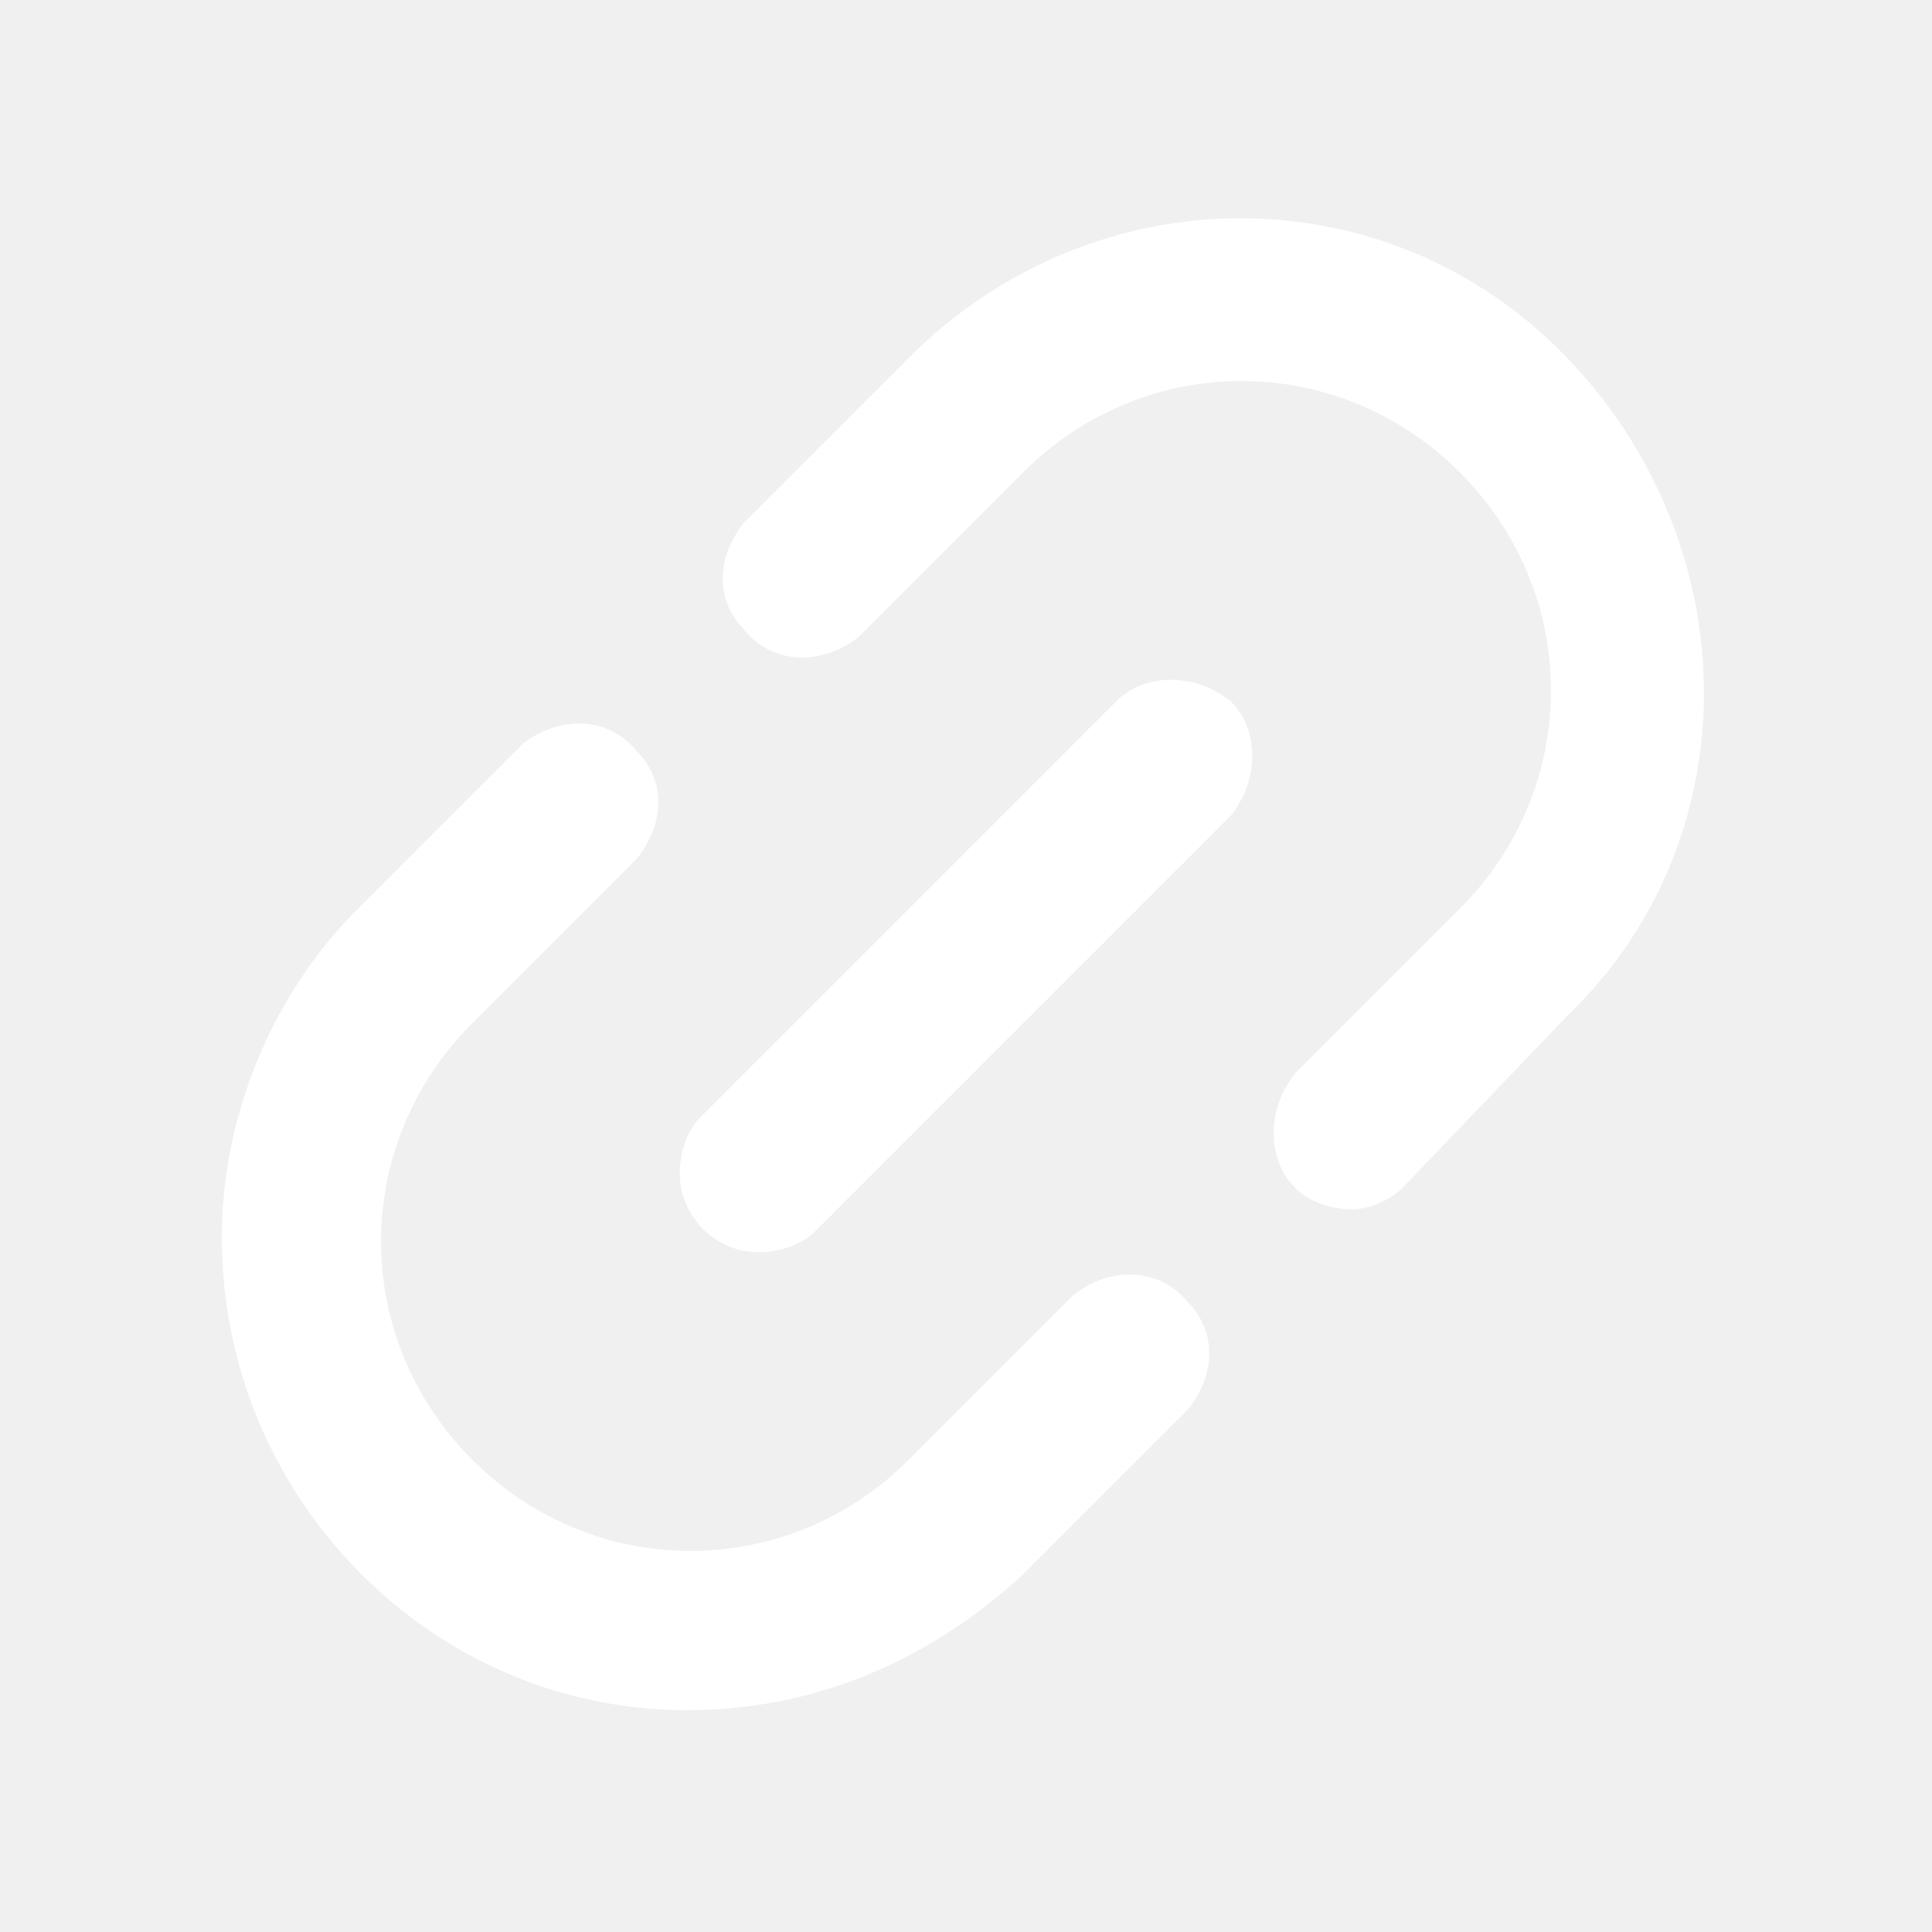
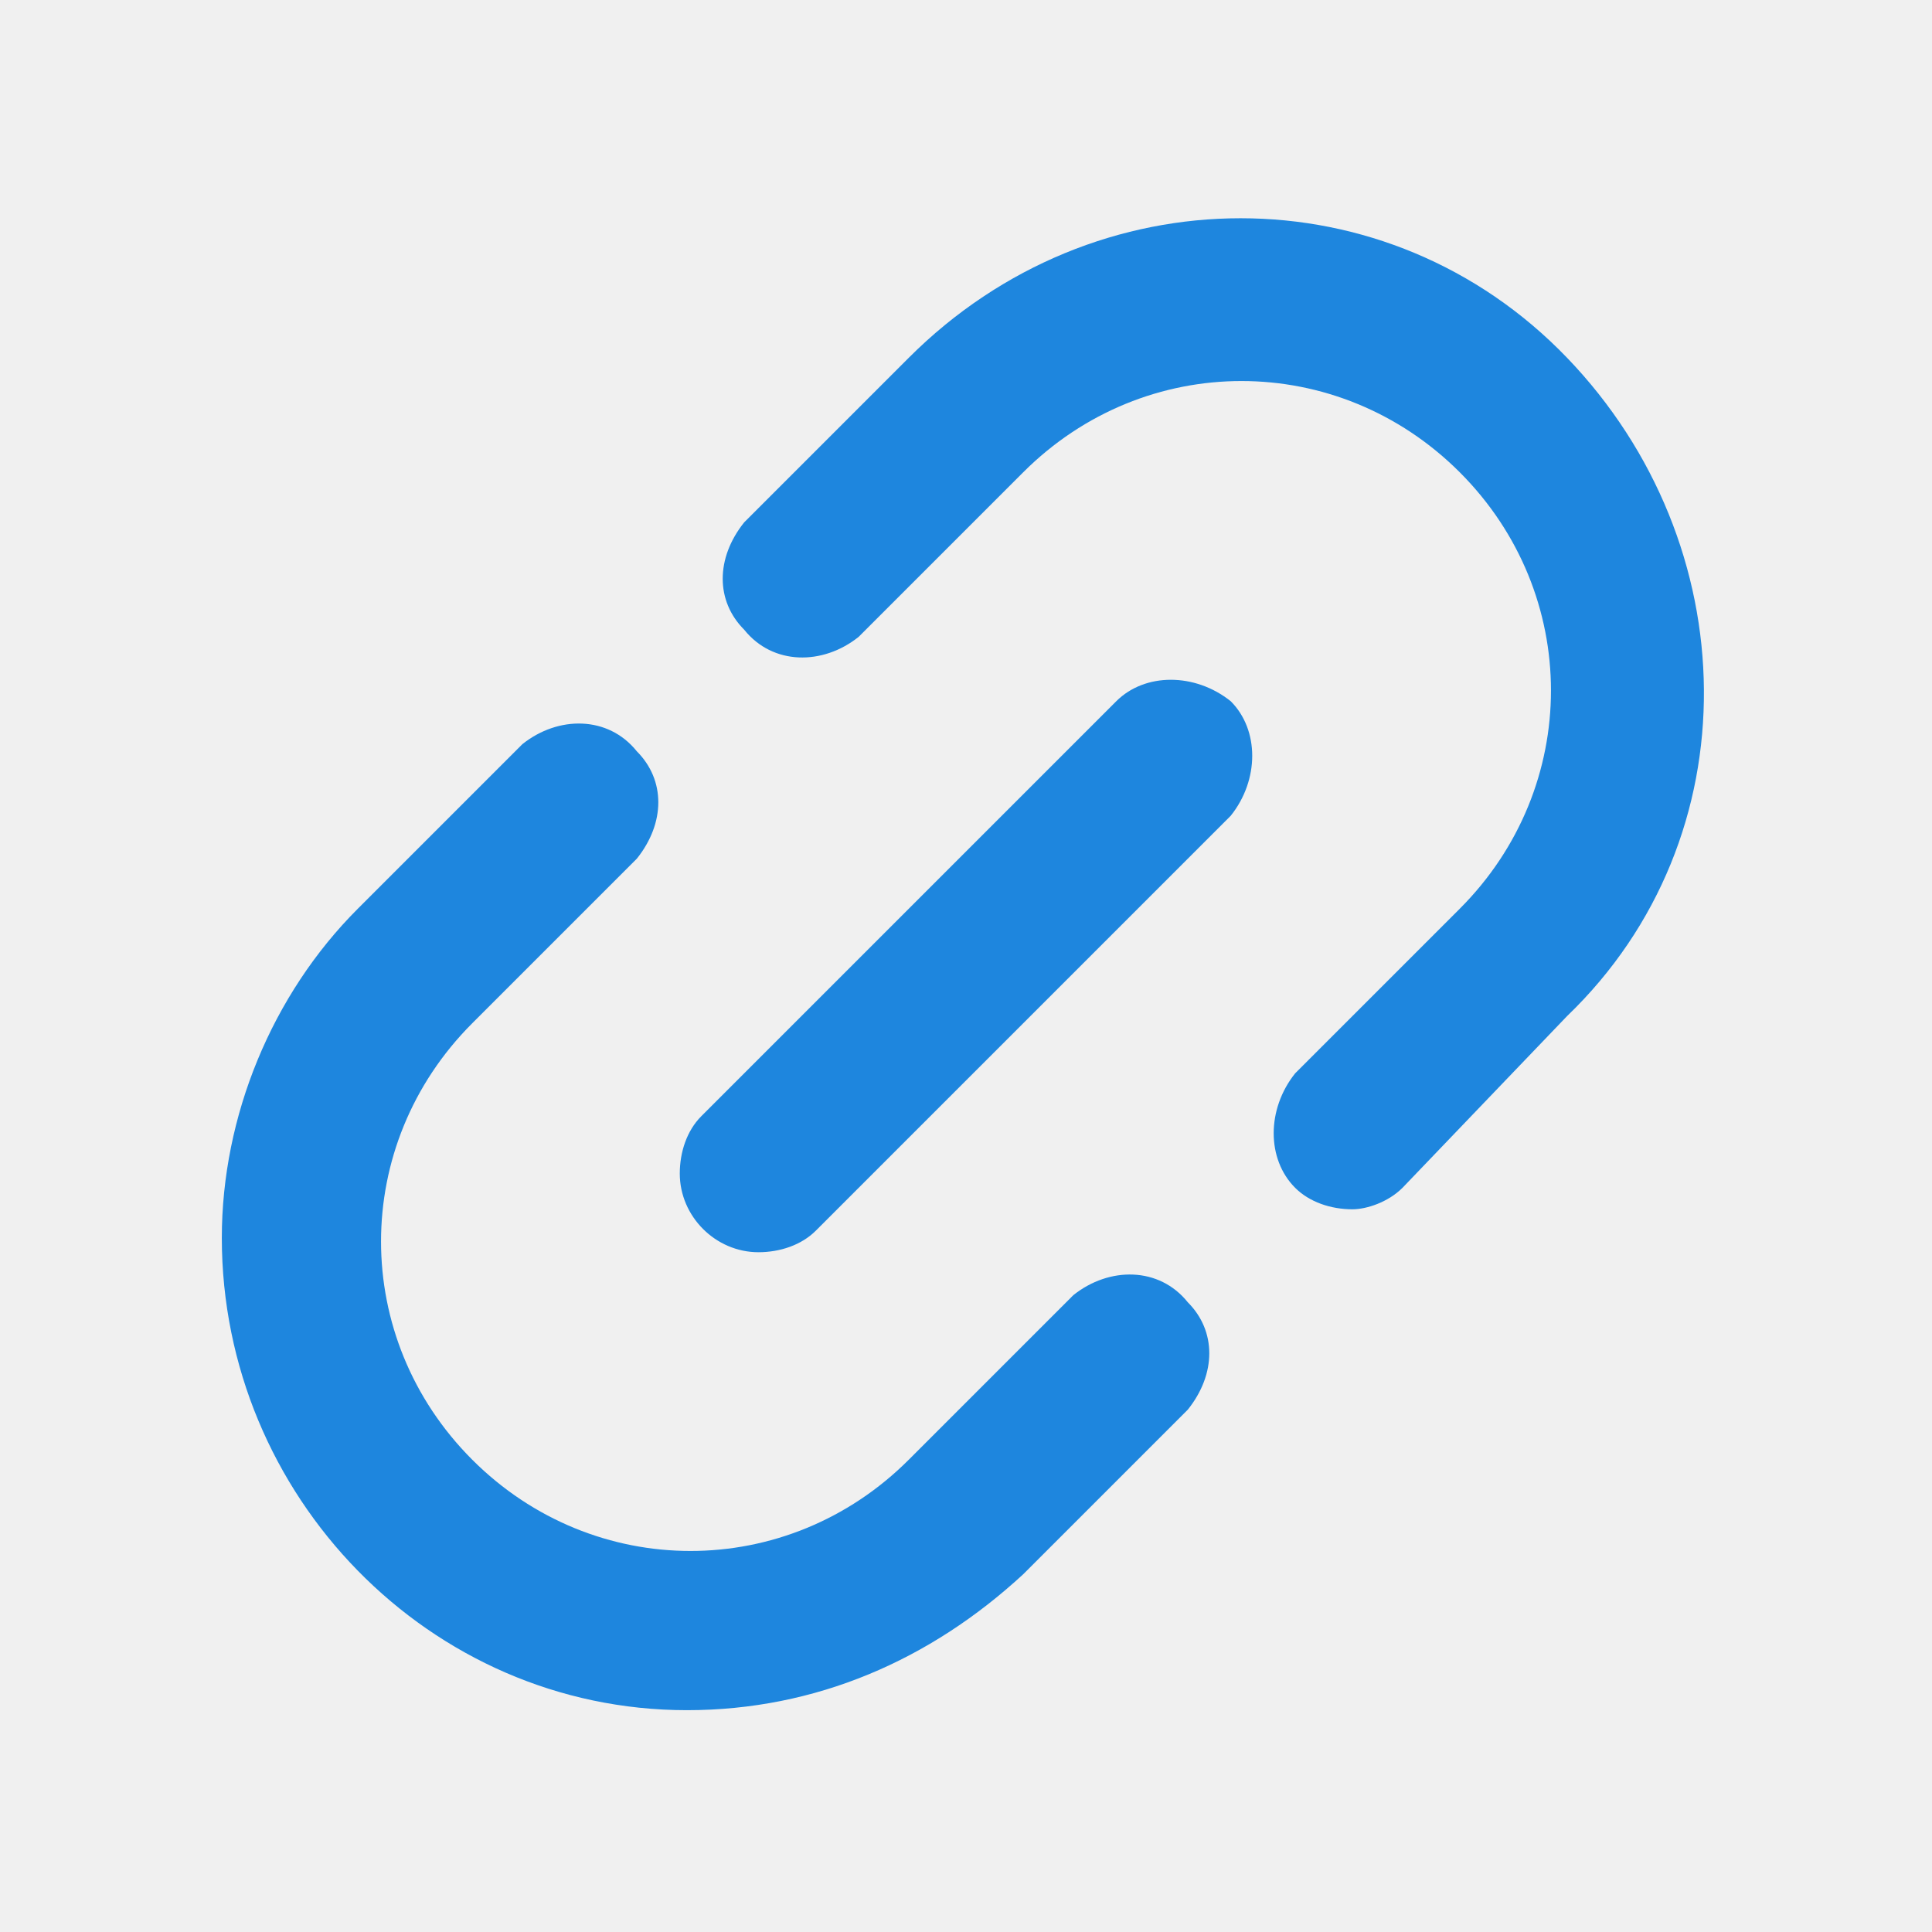
<svg xmlns="http://www.w3.org/2000/svg" version="1.1" x="0px" y="0px" viewBox="0 0 27 27" style="enable-background:new 0 0 27 27;" xml:space="preserve">
-   <path fill="#FFF" d="M9.6,23.9c-3.6,0-6.5-3-6.5-6.6c0-1.7,0.7-3.4,1.9-4.6l2.3-2.3c0.5-0.4,1.2-0.4,1.6,0.1c0.4,0.4,0.4,1,0,1.5l-2.3,2.3  c-1.7,1.7-1.7,4.4,0,6.1s4.4,1.7,6.1,0l2.3-2.3c0.5-0.4,1.2-0.4,1.6,0.1c0.4,0.4,0.4,1,0,1.5L14.3,22C13,23.2,11.4,23.9,9.6,23.9z   M10.6,17.5c-0.6,0-1.1-0.5-1.1-1.1c0-0.3,0.1-0.6,0.3-0.8l5.8-5.8c0.4-0.4,1.1-0.4,1.6,0c0.4,0.4,0.4,1.1,0,1.6l-5.8,5.8  C11.2,17.4,10.9,17.5,10.6,17.5z M18.9,16.9c-0.3,0-0.6-0.1-0.8-0.3c-0.4-0.4-0.4-1.1,0-1.6l2.3-2.3c1.7-1.7,1.7-4.4,0-6.1  c-1.7-1.7-4.4-1.7-6.1,0L12,8.9c-0.5,0.4-1.2,0.4-1.6-0.1c-0.4-0.4-0.4-1,0-1.5L12.7,5c2.6-2.6,6.7-2.6,9.2,0s2.6,6.7,0,9.2  l-2.3,2.4C19.4,16.8,19.1,16.9,18.9,16.9z" />
+   <path fill="#1E86DE" d="M9.6,23.9c-3.6,0-6.5-3-6.5-6.6c0-1.7,0.7-3.4,1.9-4.6l2.3-2.3c0.5-0.4,1.2-0.4,1.6,0.1c0.4,0.4,0.4,1,0,1.5l-2.3,2.3  c-1.7,1.7-1.7,4.4,0,6.1s4.4,1.7,6.1,0l2.3-2.3c0.5-0.4,1.2-0.4,1.6,0.1c0.4,0.4,0.4,1,0,1.5L14.3,22C13,23.2,11.4,23.9,9.6,23.9z   M10.6,17.5c-0.6,0-1.1-0.5-1.1-1.1c0-0.3,0.1-0.6,0.3-0.8l5.8-5.8c0.4-0.4,1.1-0.4,1.6,0c0.4,0.4,0.4,1.1,0,1.6l-5.8,5.8  C11.2,17.4,10.9,17.5,10.6,17.5z M18.9,16.9c-0.3,0-0.6-0.1-0.8-0.3c-0.4-0.4-0.4-1.1,0-1.6l2.3-2.3c1.7-1.7,1.7-4.4,0-6.1  c-1.7-1.7-4.4-1.7-6.1,0L12,8.9c-0.5,0.4-1.2,0.4-1.6-0.1c-0.4-0.4-0.4-1,0-1.5L12.7,5c2.6-2.6,6.7-2.6,9.2,0s2.6,6.7,0,9.2  l-2.3,2.4C19.4,16.8,19.1,16.9,18.9,16.9z" />
</svg>
